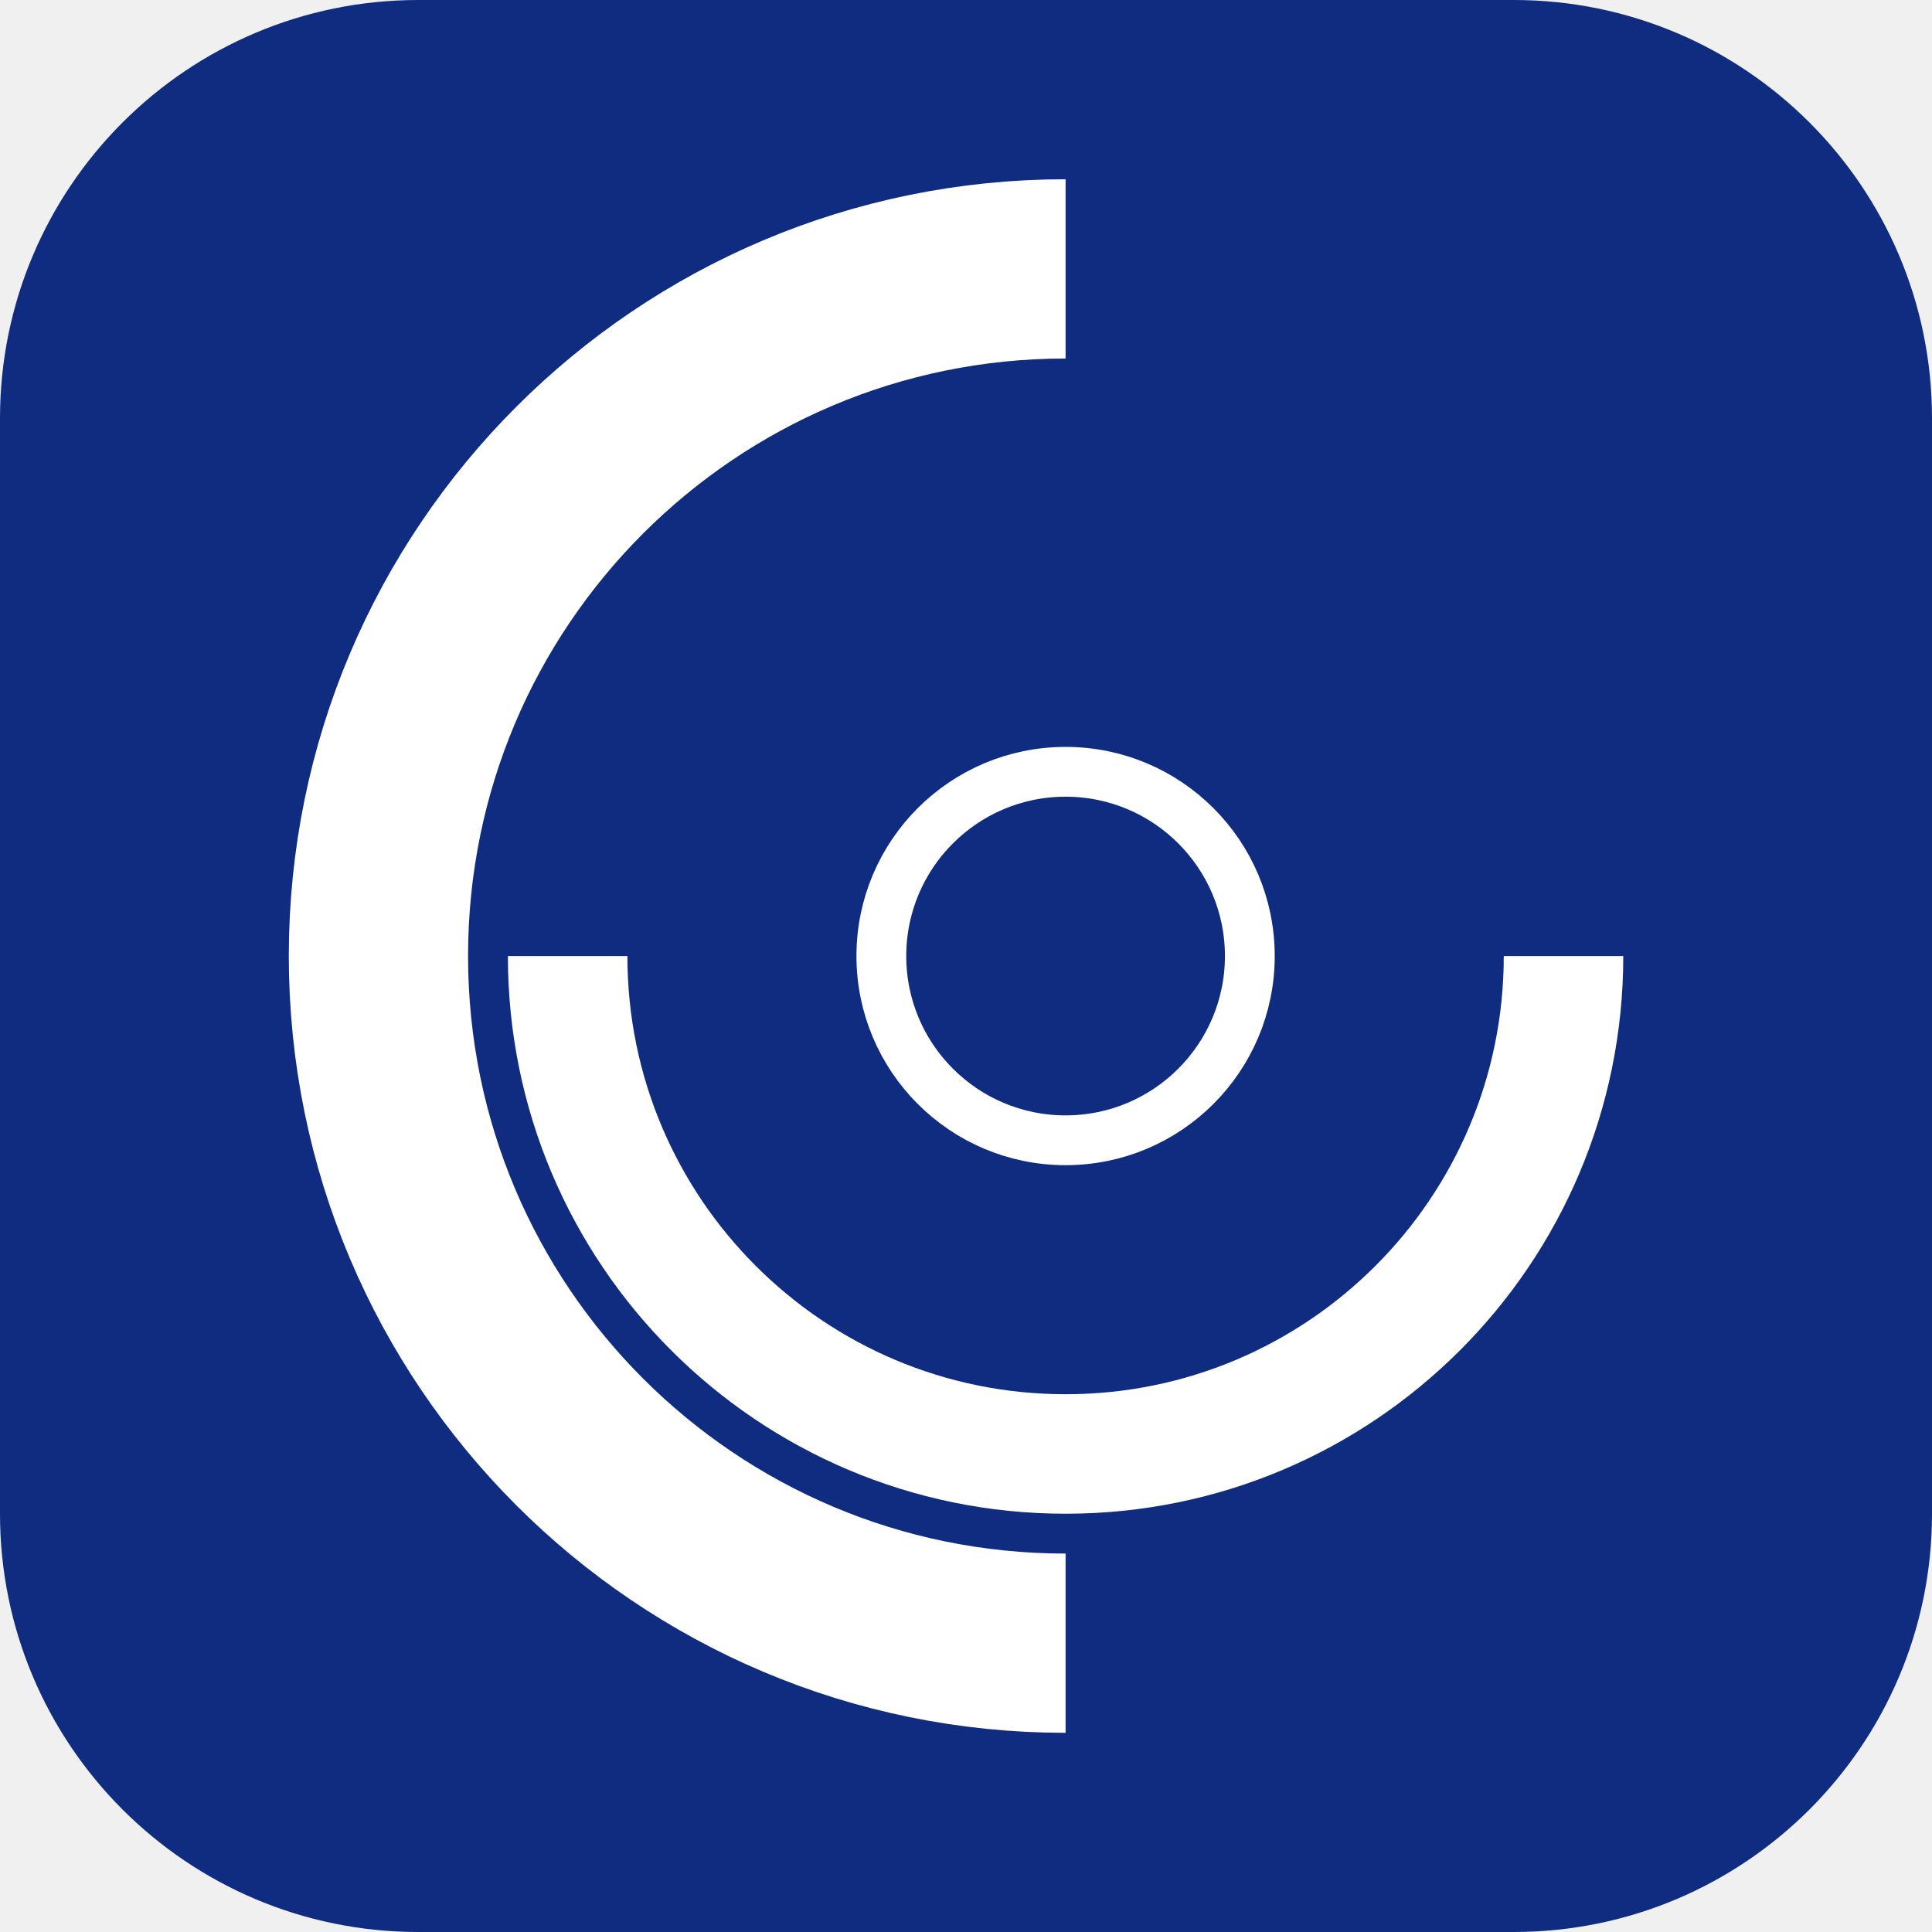
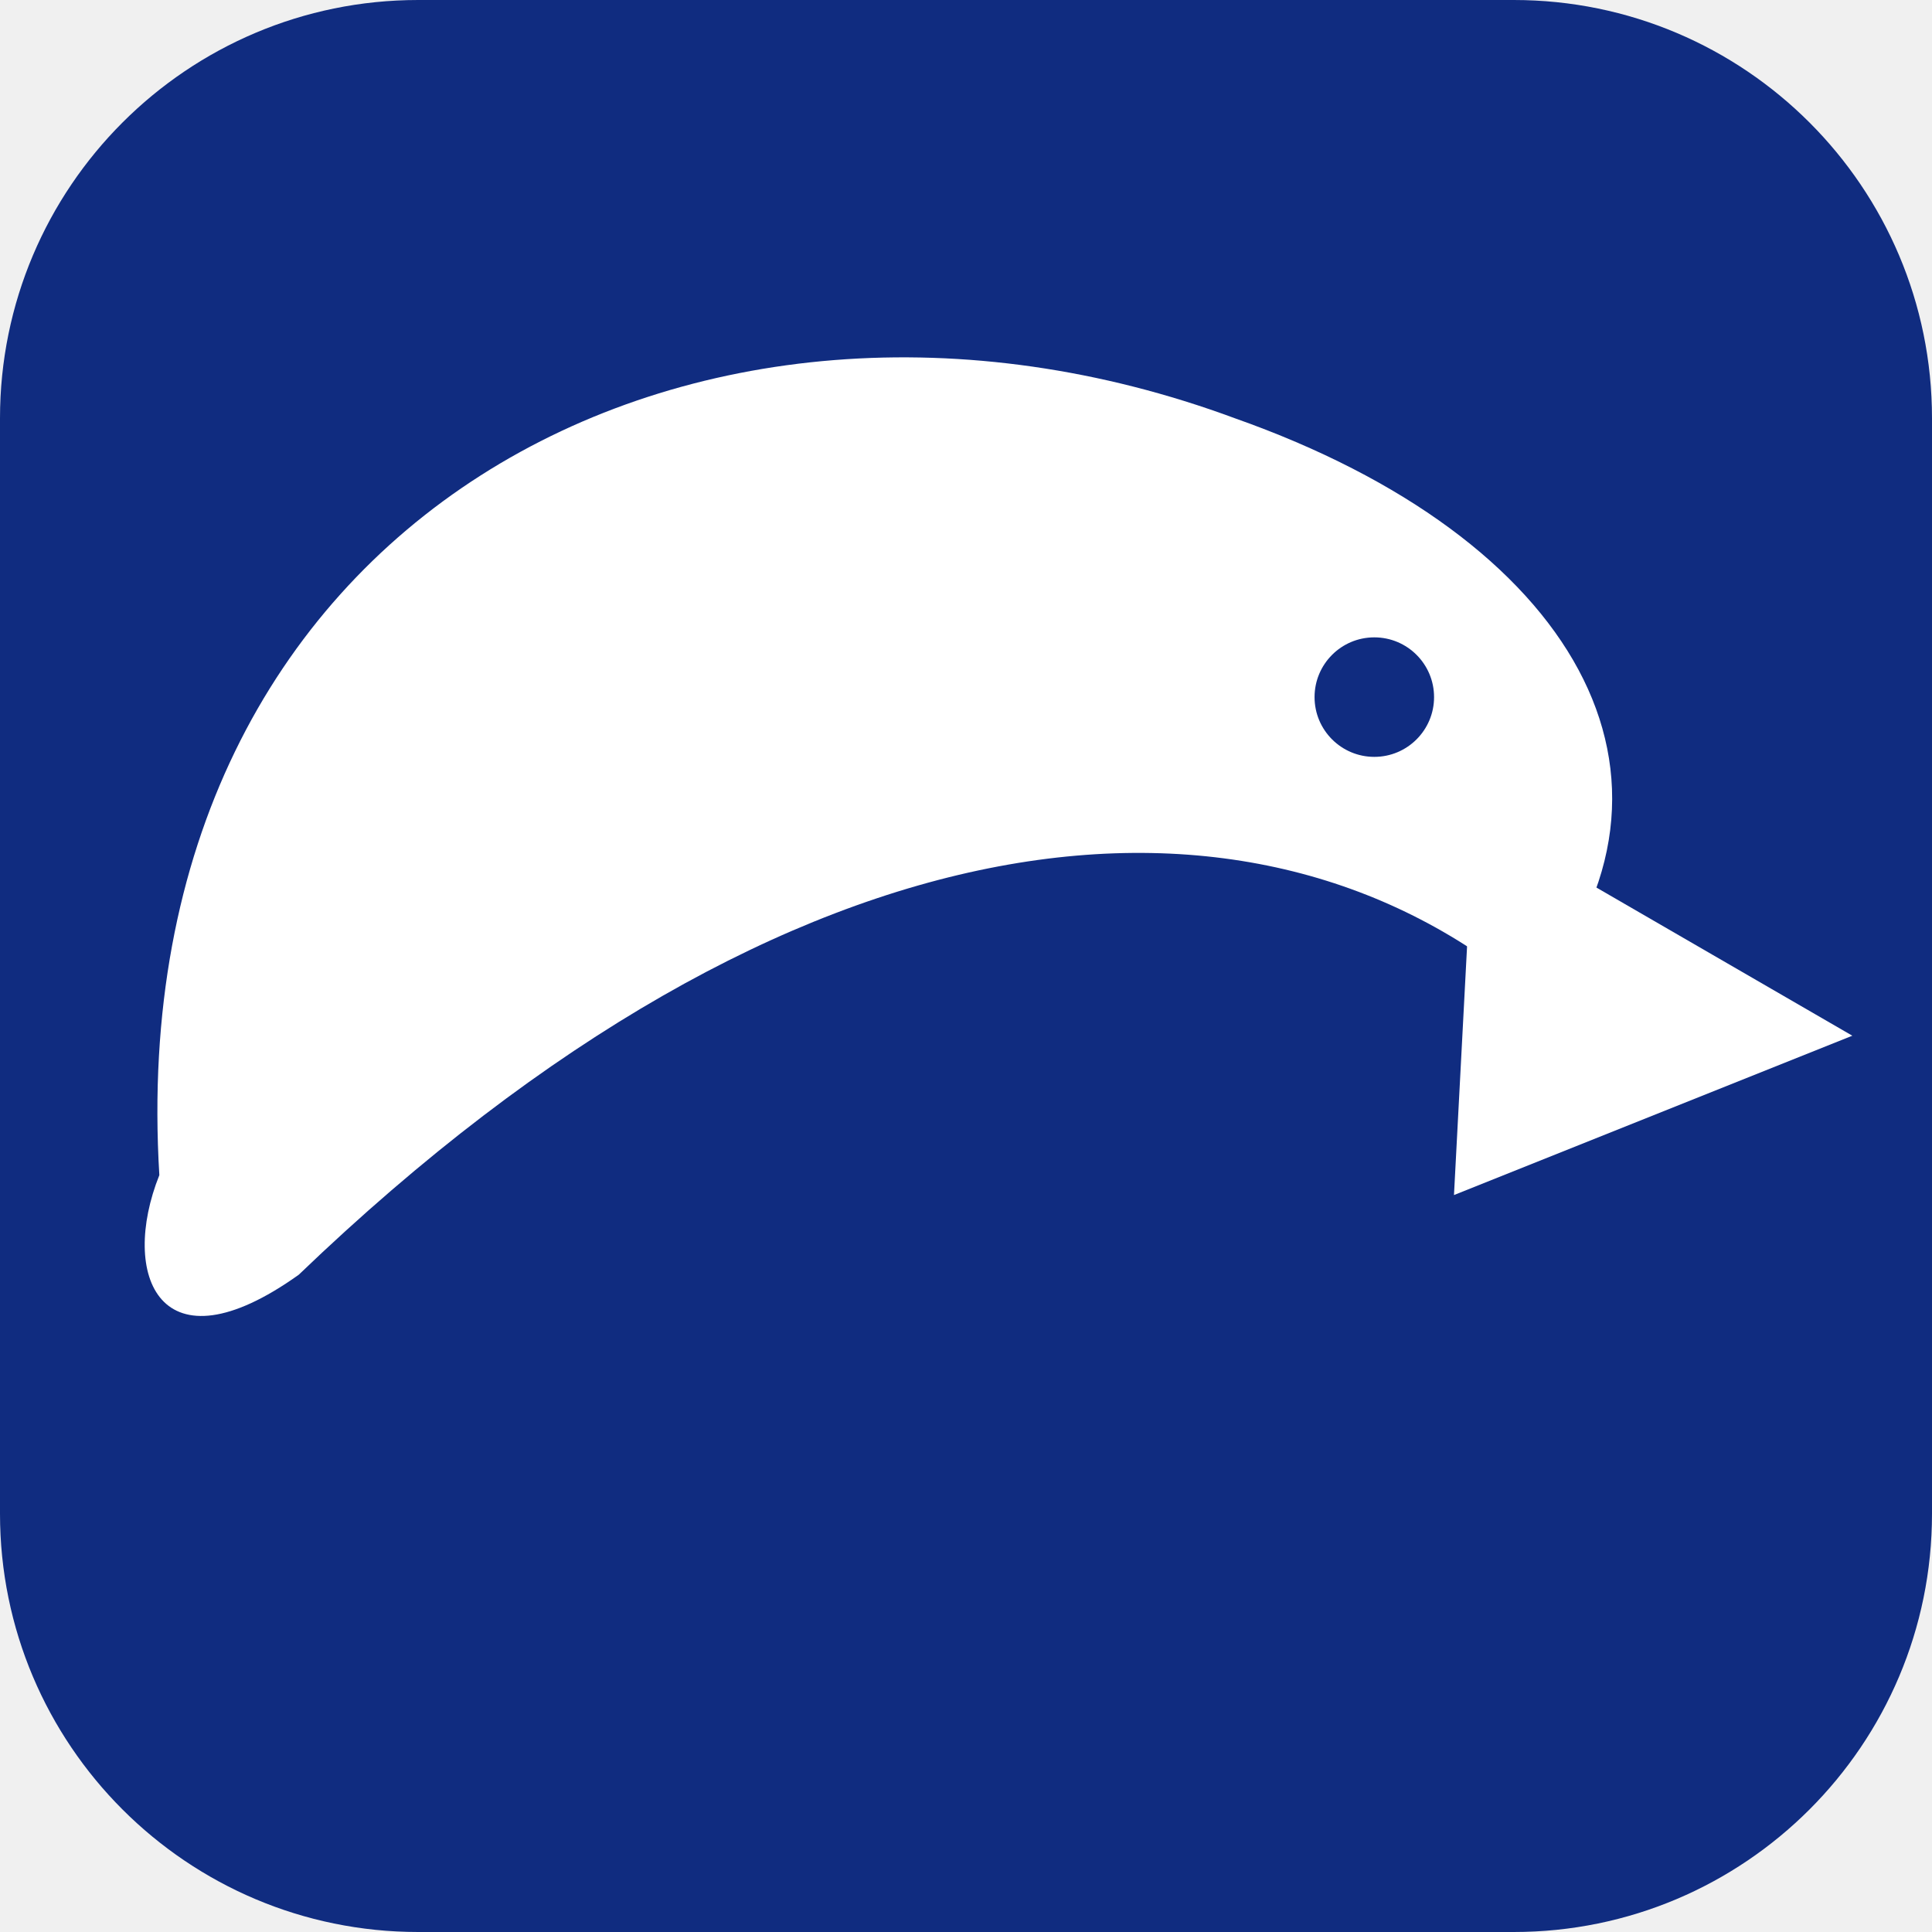
<svg xmlns="http://www.w3.org/2000/svg" viewBox="0 0 194 194" width="194" height="194">
  <rect width="194" height="194" rx="42" fill="#102C80" />
-   <g fill="none" stroke="#FFFFFF">
-     <path d="M107 27A69 69 0 0 0 107 165" stroke-width="18" />
-     <path d="M57 96A50 50 0 0 0 157 96" stroke-width="12" />
-     <circle cx="107" cy="96" r="18.5" stroke-width="5" />
+   <g fill="#FFFFFF">
+     <path d="M16 118C12 52 70 22 124 42C158 54 172 78 154 100C126 76 80 80 30 128C16 138 12 128 16 118Z" />
+     <path d="M148 82L186 104L146 120Z" />
  </g>
+   <ellipse cx="138" cy="70" rx="6" ry="6" fill="#102C80" />
</svg>
